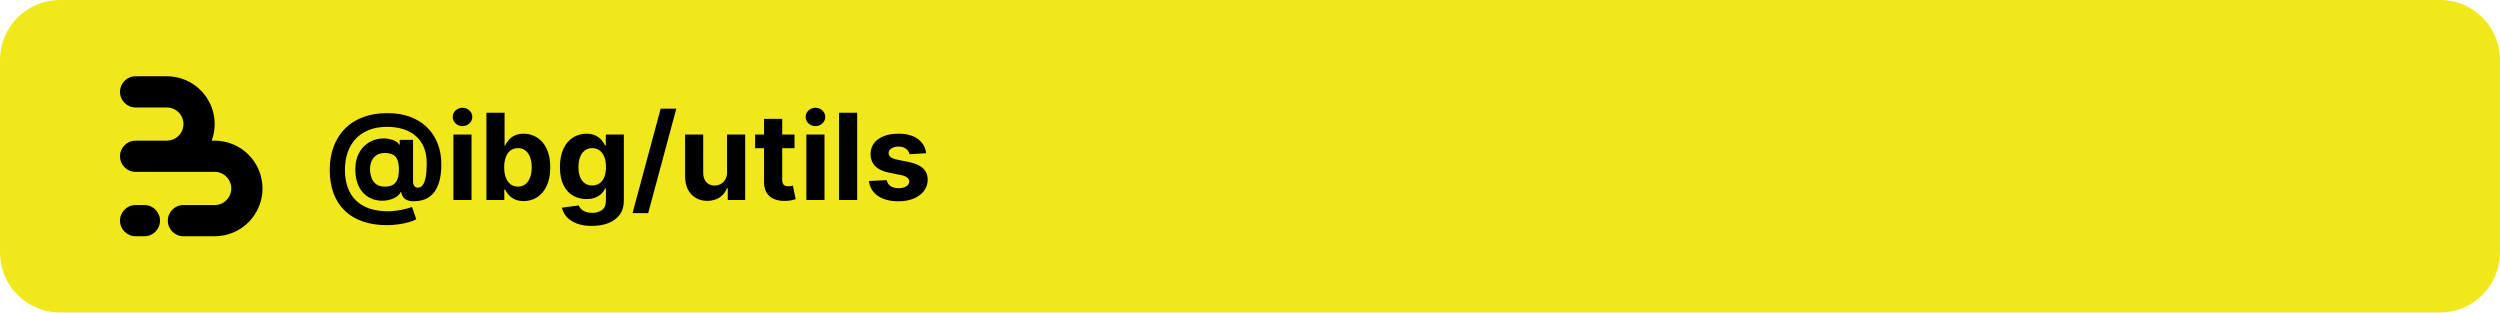
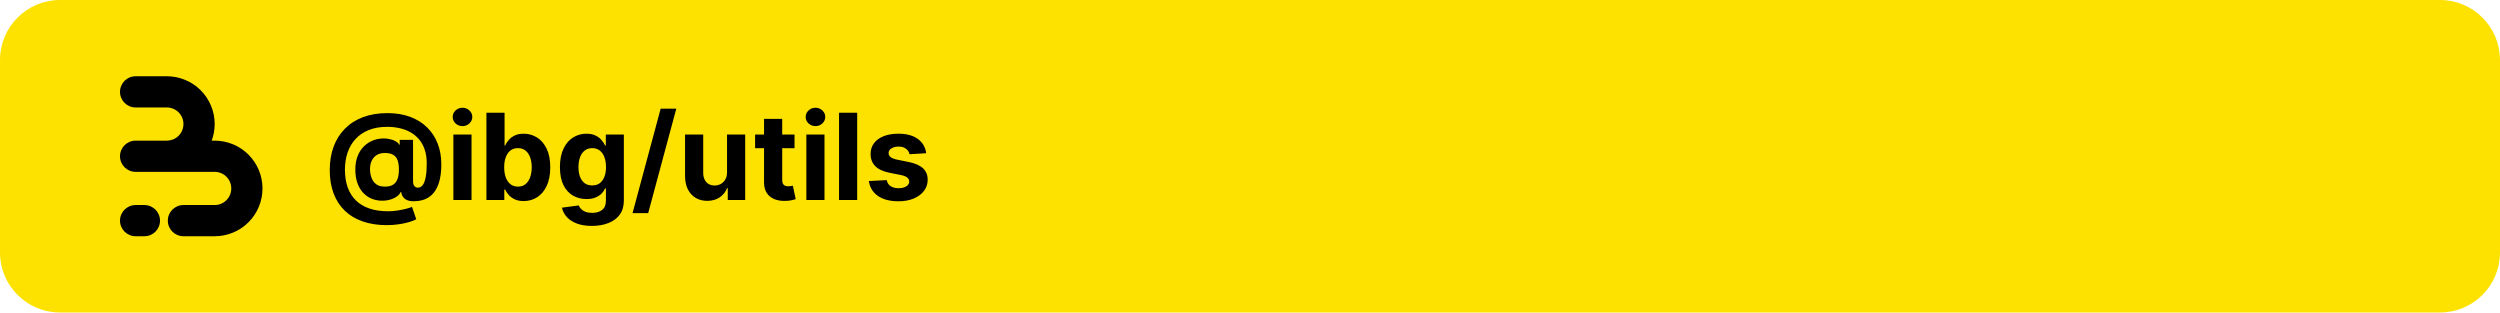
<svg xmlns="http://www.w3.org/2000/svg" width="2000" height="250" viewBox="0 0 2000 250" fill="none">
-   <rect width="2000" height="250" rx="48" fill="#F0E81A" />
+   <rect width="2000" height="250" rx="48" fill="#FDE200" />
  <path d="M148.121 63.911C151.892 65.473 155.384 67.625 158.466 70.282C159.177 70.895 159.867 71.535 160.534 72.201C164.086 75.753 166.905 79.969 168.827 84.609C170.75 89.249 171.74 94.222 171.74 99.244C171.74 103.776 170.934 108.269 169.363 112.512H171.74C176.764 112.512 181.739 113.501 186.381 115.423C190.153 116.985 193.644 119.137 196.726 121.794C197.438 122.407 198.127 123.047 198.794 123.714C202.347 127.265 205.165 131.481 207.088 136.121C209.01 140.761 210 145.734 210 150.756C210 155.778 209.01 160.751 207.088 165.391C205.165 170.031 202.347 174.247 198.794 177.799C198.127 178.465 197.438 179.105 196.726 179.718C193.644 182.375 190.152 184.527 186.381 186.089C181.739 188.011 176.764 189 171.74 189H146.753C139.854 189 134.26 183.409 134.26 176.512C134.26 169.615 139.854 164.024 146.753 164.024H171.74L171.74 164.028C173.483 164.028 175.21 163.684 176.821 163.017C178.431 162.35 179.895 161.373 181.128 160.14C182.361 158.908 183.339 157.445 184.006 155.835C184.673 154.225 185.017 152.499 185.017 150.756C185.017 149.013 184.673 147.288 184.006 145.677C183.339 144.067 182.361 142.604 181.128 141.372C179.895 140.139 178.432 139.162 176.821 138.495C175.21 137.828 173.483 137.485 171.74 137.485V137.488H108.493C101.593 137.488 96 131.897 96 125C96 118.103 101.593 112.512 108.493 112.512H133.767C135.413 112.477 137.038 112.135 138.56 111.505C140.171 110.838 141.635 109.861 142.868 108.628C144.101 107.396 145.079 105.933 145.746 104.323C146.413 102.713 146.757 100.987 146.757 99.244C146.757 97.501 146.413 95.775 145.746 94.165C145.079 92.555 144.101 91.092 142.868 89.86C141.635 88.627 140.171 87.65 138.56 86.983C136.95 86.316 135.223 85.972 133.479 85.972V85.976H108.493C101.593 85.976 96 80.385 96 73.488C96 66.591 101.593 61 108.493 61H133.479C138.504 61 143.479 61.989 148.121 63.911Z" fill="black" />
  <path d="M96 176.512C96 169.615 101.593 164.024 108.493 164.024H115.521C122.42 164.024 128.014 169.615 128.014 176.512C128.014 183.409 122.42 189 115.521 189H108.493C101.593 189 96 183.409 96 176.512Z" fill="black" />
  <path d="M309.511 180.114C302.261 180.114 295.807 179.125 290.148 177.148C284.489 175.193 279.705 172.318 275.795 168.523C271.886 164.75 268.909 160.136 266.864 154.682C264.818 149.227 263.795 143.023 263.795 136.068C263.795 129.205 264.818 122.977 266.864 117.386C268.932 111.795 271.943 107 275.898 103C279.852 98.977 284.682 95.886 290.386 93.727C296.114 91.568 302.636 90.489 309.955 90.489C316.727 90.489 322.773 91.477 328.091 93.454C333.432 95.432 337.955 98.25 341.659 101.909C345.386 105.545 348.216 109.875 350.148 114.898C352.102 119.898 353.068 125.432 353.045 131.5C353.068 135.682 352.705 139.523 351.955 143.023C351.205 146.523 350.023 149.58 348.409 152.193C346.818 154.784 344.727 156.841 342.136 158.364C339.545 159.864 336.409 160.716 332.727 160.92C330.091 161.125 327.955 160.932 326.318 160.341C324.682 159.75 323.432 158.875 322.568 157.716C321.727 156.534 321.182 155.159 320.932 153.591H320.523C319.977 154.955 318.909 156.193 317.318 157.307C315.727 158.398 313.784 159.25 311.489 159.864C309.216 160.455 306.795 160.67 304.227 160.511C301.545 160.352 299 159.727 296.591 158.636C294.205 157.545 292.08 155.966 290.216 153.898C288.375 151.83 286.92 149.273 285.852 146.227C284.807 143.182 284.273 139.659 284.25 135.659C284.273 131.705 284.83 128.261 285.92 125.33C287.034 122.398 288.5 119.932 290.318 117.932C292.159 115.932 294.205 114.364 296.455 113.227C298.705 112.091 300.966 111.364 303.239 111.045C305.807 110.659 308.239 110.659 310.534 111.045C312.83 111.432 314.761 112.057 316.33 112.92C317.92 113.784 318.909 114.716 319.295 115.716H319.773V111.898H330.443V145.17C330.466 146.739 330.818 147.955 331.5 148.818C332.182 149.682 333.102 150.114 334.261 150.114C335.83 150.114 337.136 149.42 338.182 148.034C339.25 146.648 340.045 144.523 340.568 141.659C341.114 138.795 341.386 135.148 341.386 130.716C341.386 126.443 340.818 122.693 339.682 119.466C338.568 116.216 337 113.455 334.977 111.182C332.977 108.886 330.648 107.023 327.989 105.591C325.33 104.159 322.443 103.114 319.33 102.455C316.239 101.795 313.057 101.466 309.784 101.466C304.125 101.466 299.182 102.33 294.955 104.057C290.727 105.761 287.205 108.159 284.386 111.25C281.568 114.341 279.455 117.966 278.045 122.125C276.659 126.261 275.955 130.773 275.932 135.659C275.955 141.045 276.705 145.818 278.182 149.977C279.682 154.114 281.886 157.591 284.795 160.409C287.705 163.227 291.295 165.364 295.568 166.818C299.841 168.273 304.75 169 310.295 169C312.909 169 315.466 168.807 317.966 168.42C320.466 168.057 322.727 167.602 324.75 167.057C326.773 166.534 328.398 166.023 329.625 165.523L333 175.409C331.568 176.227 329.625 176.989 327.17 177.693C324.739 178.42 321.989 179 318.92 179.432C315.875 179.886 312.739 180.114 309.511 180.114ZM307.943 149.295C310.716 149.295 312.92 148.761 314.557 147.693C316.216 146.625 317.398 145.045 318.102 142.955C318.83 140.841 319.17 138.239 319.125 135.148C319.102 132.42 318.75 130.114 318.068 128.227C317.409 126.318 316.261 124.875 314.625 123.898C313.011 122.898 310.761 122.398 307.875 122.398C305.352 122.398 303.205 122.932 301.432 124C299.682 125.068 298.341 126.568 297.409 128.5C296.5 130.409 296.034 132.659 296.011 135.25C296.034 137.659 296.42 139.943 297.17 142.102C297.92 144.239 299.159 145.977 300.886 147.318C302.614 148.636 304.966 149.295 307.943 149.295ZM362.702 160V107.636H377.224V160H362.702ZM369.997 100.886C367.838 100.886 365.986 100.17 364.44 98.739C362.918 97.284 362.156 95.546 362.156 93.523C362.156 91.523 362.918 89.807 364.44 88.375C365.986 86.921 367.838 86.193 369.997 86.193C372.156 86.193 373.997 86.921 375.52 88.375C377.065 89.807 377.838 91.523 377.838 93.523C377.838 95.546 377.065 97.284 375.52 98.739C373.997 100.17 372.156 100.886 369.997 100.886ZM389.131 160V90.182H403.653V116.432H404.097C404.733 115.023 405.653 113.591 406.858 112.136C408.085 110.659 409.676 109.432 411.631 108.455C413.608 107.455 416.063 106.955 418.994 106.955C422.813 106.955 426.335 107.955 429.562 109.955C432.79 111.932 435.369 114.92 437.301 118.92C439.233 122.898 440.199 127.886 440.199 133.886C440.199 139.727 439.256 144.659 437.369 148.682C435.506 152.682 432.96 155.716 429.733 157.784C426.528 159.83 422.938 160.852 418.96 160.852C416.142 160.852 413.744 160.386 411.767 159.455C409.812 158.523 408.21 157.352 406.96 155.943C405.71 154.511 404.756 153.068 404.097 151.614H403.449V160H389.131ZM403.347 133.818C403.347 136.932 403.778 139.648 404.642 141.966C405.506 144.284 406.756 146.091 408.392 147.386C410.028 148.659 412.017 149.295 414.358 149.295C416.722 149.295 418.722 148.648 420.358 147.352C421.994 146.034 423.233 144.216 424.074 141.898C424.938 139.557 425.369 136.864 425.369 133.818C425.369 130.795 424.949 128.136 424.108 125.841C423.267 123.545 422.028 121.75 420.392 120.455C418.756 119.159 416.744 118.511 414.358 118.511C411.994 118.511 409.994 119.136 408.358 120.386C406.744 121.636 405.506 123.409 404.642 125.705C403.778 128 403.347 130.705 403.347 133.818ZM473.48 180.727C468.776 180.727 464.741 180.08 461.378 178.784C458.037 177.511 455.378 175.773 453.401 173.568C451.423 171.364 450.139 168.886 449.548 166.136L462.98 164.33C463.389 165.375 464.037 166.352 464.923 167.261C465.81 168.17 466.98 168.898 468.435 169.443C469.912 170.011 471.707 170.295 473.821 170.295C476.98 170.295 479.582 169.523 481.628 167.977C483.696 166.455 484.73 163.898 484.73 160.307V150.727H484.116C483.48 152.182 482.526 153.557 481.253 154.852C479.98 156.148 478.344 157.205 476.344 158.023C474.344 158.841 471.957 159.25 469.185 159.25C465.253 159.25 461.673 158.341 458.446 156.523C455.241 154.682 452.685 151.875 450.776 148.102C448.889 144.307 447.946 139.511 447.946 133.716C447.946 127.784 448.912 122.83 450.844 118.852C452.776 114.875 455.344 111.898 458.548 109.92C461.776 107.943 465.31 106.955 469.151 106.955C472.082 106.955 474.537 107.455 476.514 108.455C478.491 109.432 480.082 110.659 481.287 112.136C482.514 113.591 483.457 115.023 484.116 116.432H484.662V107.636H499.082V160.511C499.082 164.966 497.991 168.693 495.81 171.693C493.628 174.693 490.605 176.943 486.741 178.443C482.901 179.966 478.48 180.727 473.48 180.727ZM473.787 148.341C476.128 148.341 478.105 147.761 479.719 146.602C481.355 145.42 482.605 143.739 483.469 141.557C484.355 139.352 484.798 136.716 484.798 133.648C484.798 130.58 484.366 127.92 483.503 125.67C482.639 123.398 481.389 121.636 479.753 120.386C478.116 119.136 476.128 118.511 473.787 118.511C471.401 118.511 469.389 119.159 467.753 120.455C466.116 121.727 464.878 123.5 464.037 125.773C463.196 128.045 462.776 130.67 462.776 133.648C462.776 136.67 463.196 139.284 464.037 141.489C464.901 143.67 466.139 145.364 467.753 146.568C469.389 147.75 471.401 148.341 473.787 148.341ZM541.048 86.909L518.548 170.5H506.037L528.537 86.909H541.048ZM581.625 137.705V107.636H596.148V160H582.205V150.489H581.659C580.477 153.557 578.511 156.023 575.761 157.886C573.034 159.75 569.705 160.682 565.773 160.682C562.273 160.682 559.193 159.886 556.534 158.295C553.875 156.705 551.795 154.443 550.295 151.511C548.818 148.58 548.068 145.068 548.045 140.977V107.636H562.568V138.386C562.591 141.477 563.42 143.92 565.057 145.716C566.693 147.511 568.886 148.409 571.636 148.409C573.386 148.409 575.023 148.011 576.545 147.216C578.068 146.398 579.295 145.193 580.227 143.602C581.182 142.011 581.648 140.045 581.625 137.705ZM635.616 107.636V118.545H604.082V107.636H635.616ZM611.241 95.091H625.764V143.909C625.764 145.25 625.969 146.295 626.378 147.045C626.787 147.773 627.355 148.284 628.082 148.58C628.832 148.875 629.696 149.023 630.673 149.023C631.355 149.023 632.037 148.966 632.719 148.852C633.401 148.716 633.923 148.614 634.287 148.545L636.571 159.352C635.844 159.58 634.821 159.841 633.503 160.136C632.185 160.455 630.582 160.648 628.696 160.716C625.196 160.852 622.128 160.386 619.491 159.318C616.878 158.25 614.844 156.591 613.389 154.341C611.935 152.091 611.219 149.25 611.241 145.818V95.091ZM645.077 160V107.636H659.599V160H645.077ZM652.372 100.886C650.213 100.886 648.361 100.17 646.815 98.739C645.293 97.284 644.531 95.546 644.531 93.523C644.531 91.523 645.293 89.807 646.815 88.375C648.361 86.921 650.213 86.193 652.372 86.193C654.531 86.193 656.372 86.921 657.895 88.375C659.44 89.807 660.213 91.523 660.213 93.523C660.213 95.546 659.44 97.284 657.895 98.739C656.372 100.17 654.531 100.886 652.372 100.886ZM685.756 90.182V160H671.233V90.182H685.756ZM740.957 122.568L727.662 123.386C727.435 122.25 726.946 121.227 726.196 120.318C725.446 119.386 724.457 118.648 723.23 118.102C722.026 117.534 720.582 117.25 718.901 117.25C716.651 117.25 714.753 117.727 713.207 118.682C711.662 119.614 710.889 120.864 710.889 122.432C710.889 123.682 711.389 124.739 712.389 125.602C713.389 126.466 715.105 127.159 717.537 127.682L727.014 129.591C732.105 130.636 735.901 132.318 738.401 134.636C740.901 136.955 742.151 140 742.151 143.773C742.151 147.205 741.139 150.216 739.116 152.807C737.116 155.398 734.366 157.42 730.866 158.875C727.389 160.307 723.378 161.023 718.832 161.023C711.901 161.023 706.378 159.58 702.264 156.693C698.173 153.784 695.776 149.83 695.071 144.83L709.355 144.08C709.787 146.193 710.832 147.807 712.491 148.92C714.151 150.011 716.276 150.557 718.866 150.557C721.412 150.557 723.457 150.068 725.003 149.091C726.571 148.091 727.366 146.807 727.389 145.239C727.366 143.92 726.81 142.841 725.719 142C724.628 141.136 722.946 140.477 720.673 140.023L711.605 138.216C706.491 137.193 702.685 135.42 700.185 132.898C697.707 130.375 696.469 127.159 696.469 123.25C696.469 119.886 697.378 116.989 699.196 114.557C701.037 112.125 703.616 110.25 706.935 108.932C710.276 107.614 714.185 106.955 718.662 106.955C725.276 106.955 730.48 108.352 734.276 111.148C738.094 113.943 740.321 117.75 740.957 122.568Z" fill="black" />
</svg>
